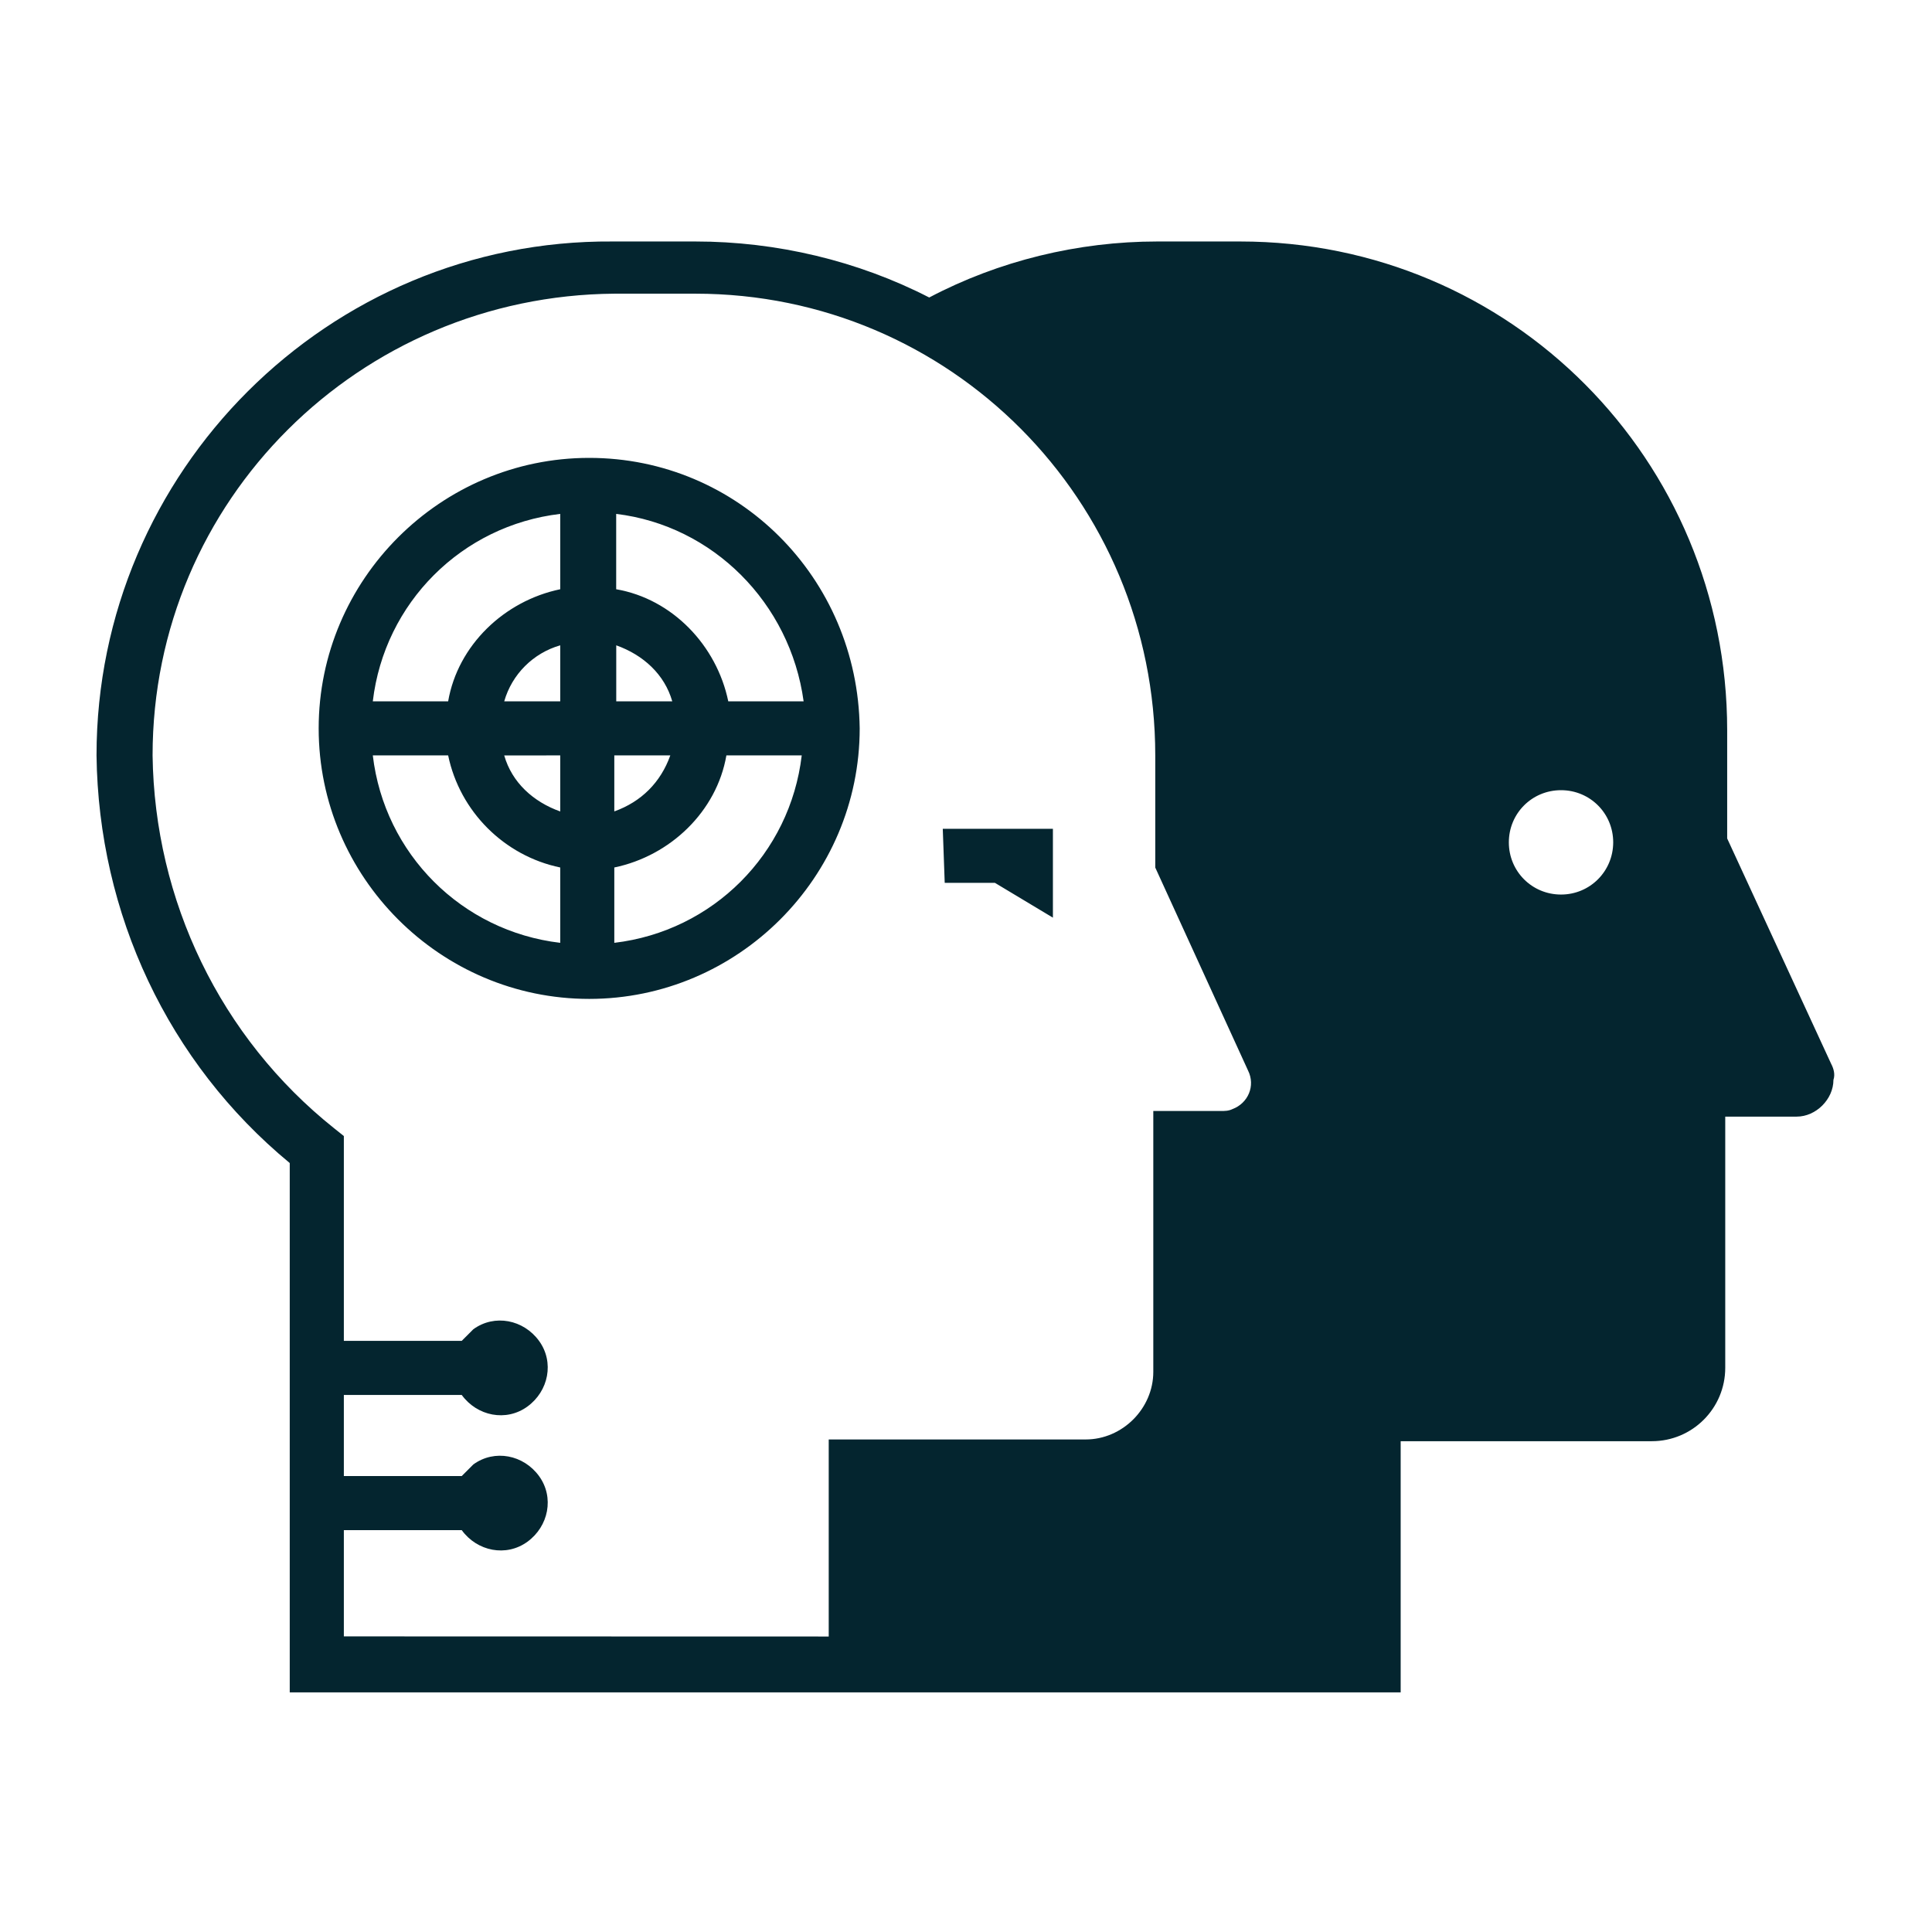
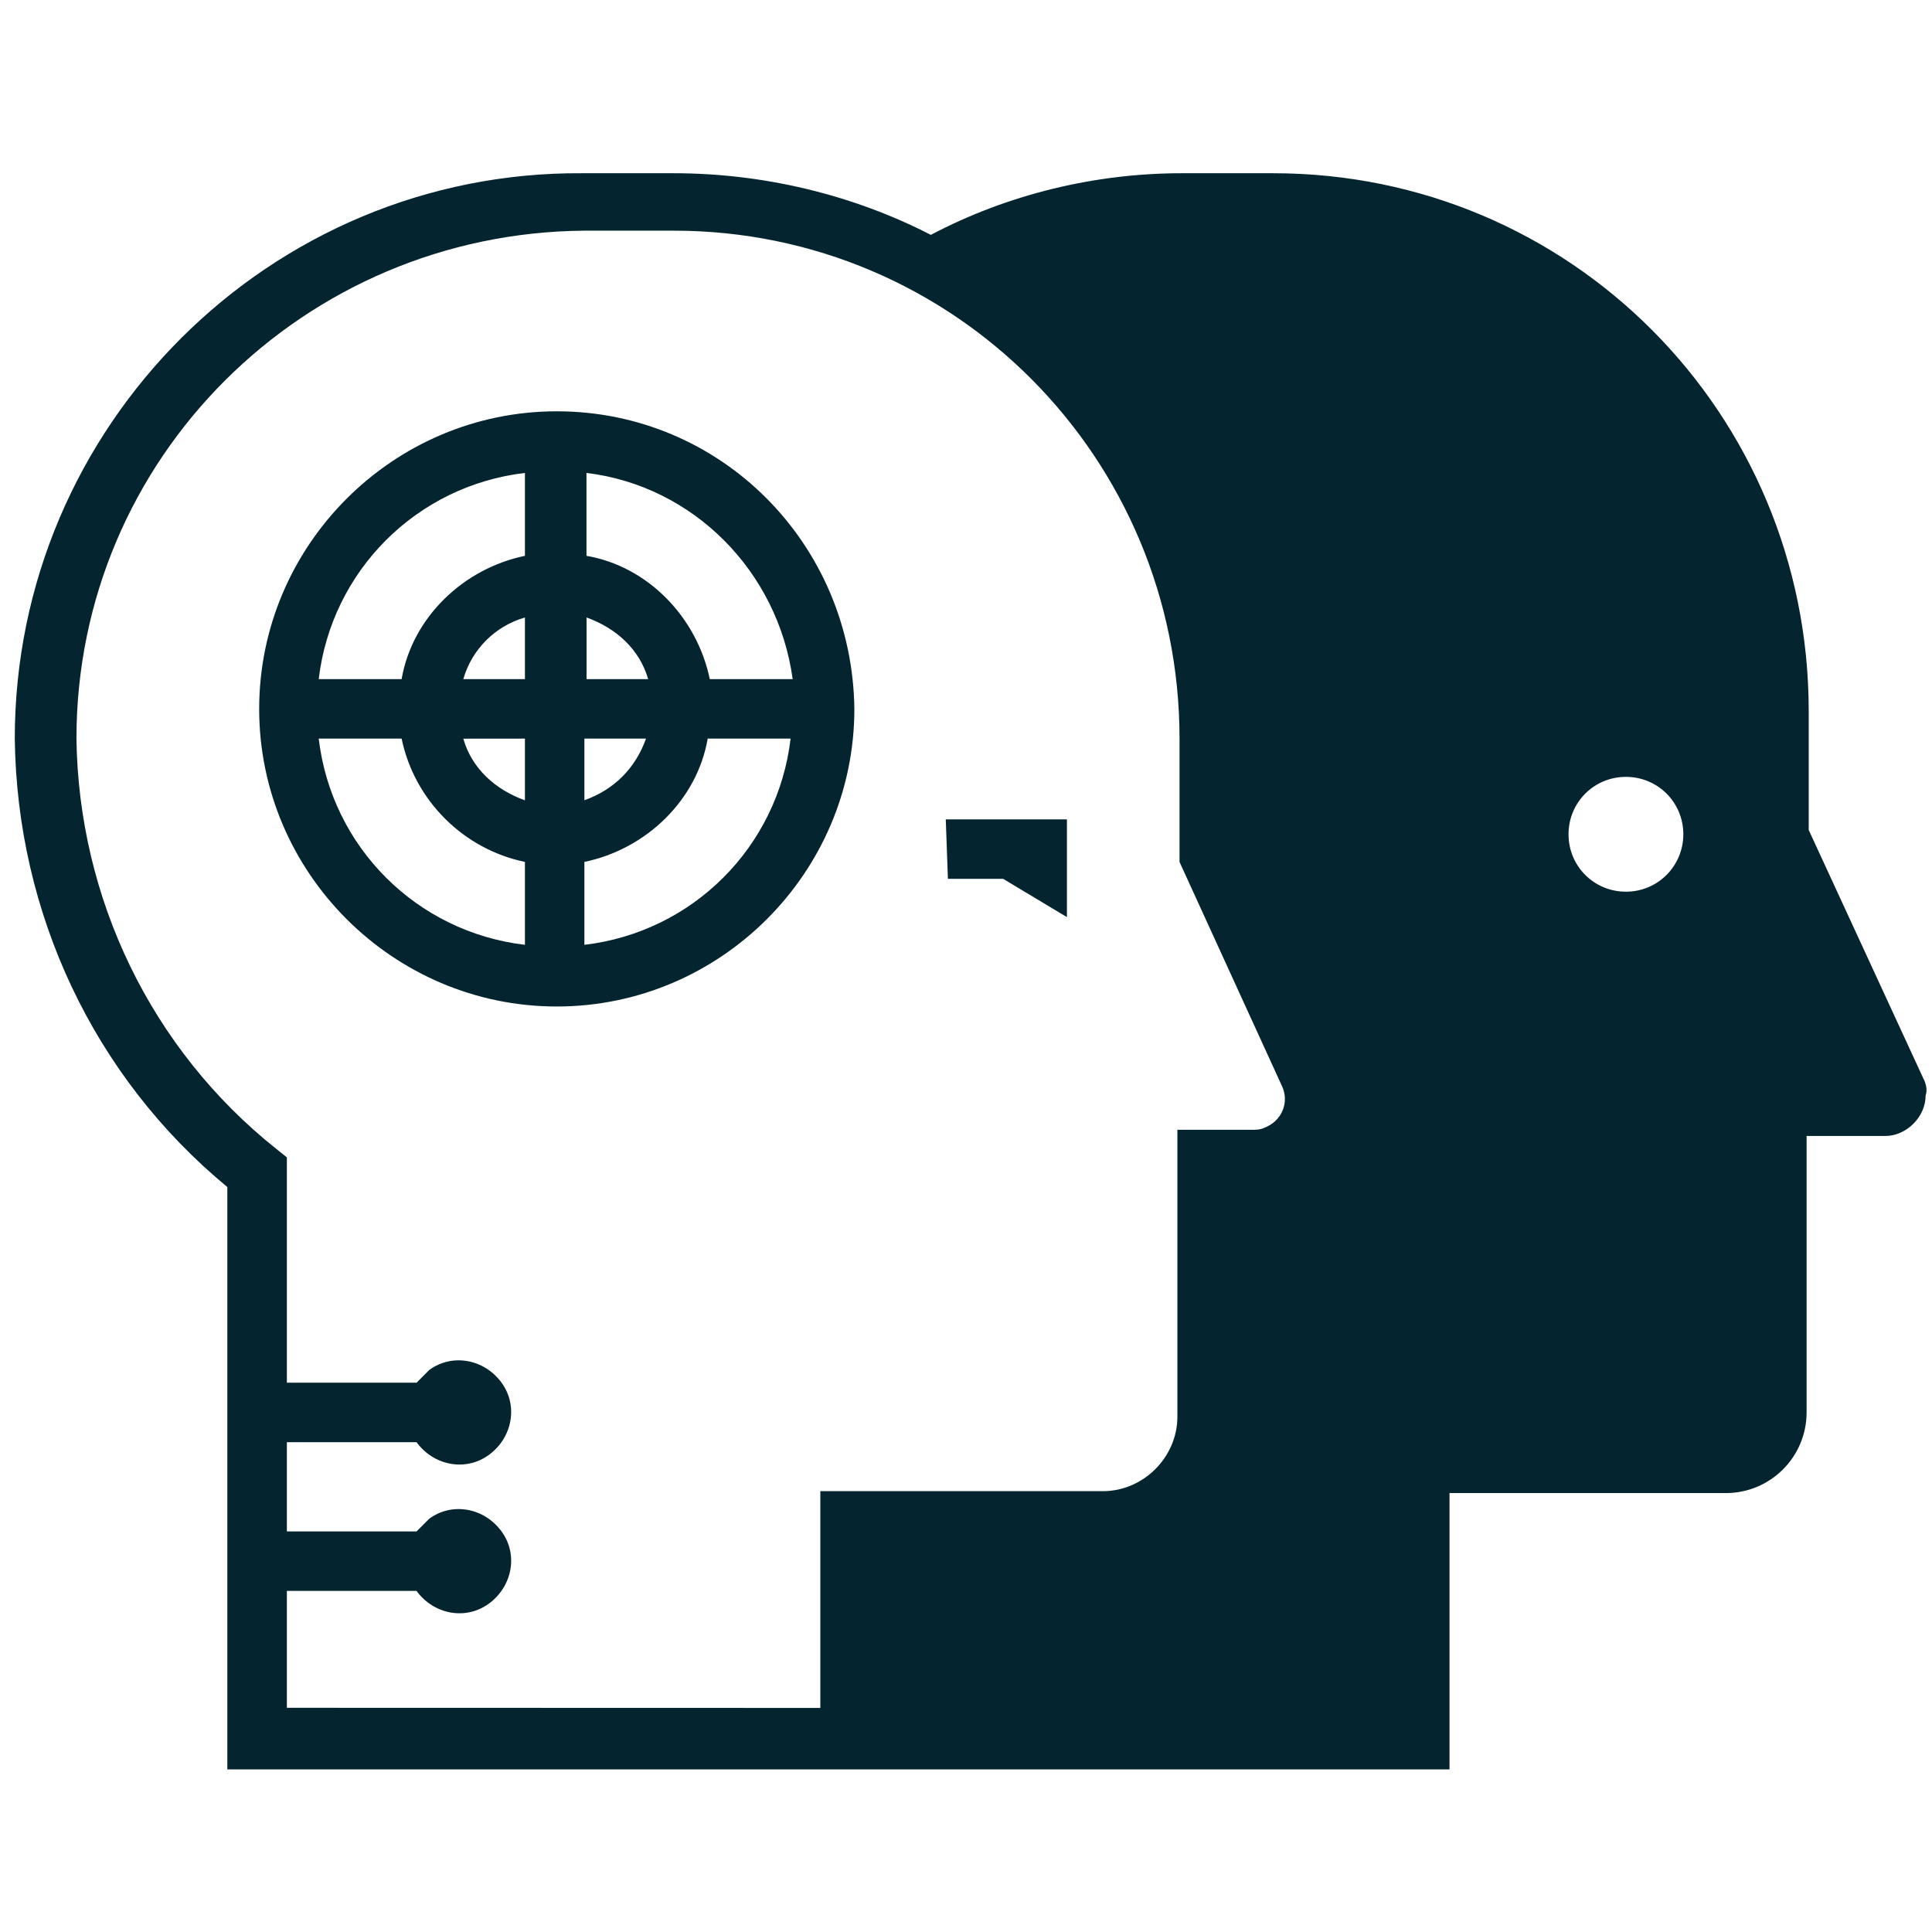
- <svg xmlns="http://www.w3.org/2000/svg" width="128pt" height="128pt" version="1.1" viewBox="0 0 128 128">
-   <path d="m121.34 70.527-6.91-14.977v-7.168c0-17.922-14.336-32.383-32.258-32.383h-5.504c-5.246 0-10.496 1.281-15.105 3.711-4.734-2.434-10.113-3.711-15.488-3.711h-5.504c-18.812-0.129-34.176 15.23-34.176 34.047 0.129 10.496 4.738 20.352 12.801 27.008v35.07h73.602v-16.641h16.641c2.688 0 4.863-2.176 4.863-4.863v-16.641h4.734c1.281 0 2.434-1.152 2.434-2.434 0.129-0.379 0-0.762-0.129-1.02zm-98.559 38.016v-7.168h7.809c1.023 1.406 2.945 1.793 4.352 0.77 1.406-1.023 1.793-2.945 0.77-4.352-1.023-1.406-2.945-1.793-4.352-0.77-0.258 0.258-0.512 0.512-0.77 0.77h-7.809v-5.375h7.809c1.023 1.406 2.945 1.793 4.352 0.77s1.793-2.945 0.77-4.352c-1.023-1.406-2.945-1.793-4.352-0.77-0.258 0.258-0.512 0.512-0.77 0.77h-7.809v-13.57l-0.641-0.512c-7.551-6.016-11.902-15.105-12.031-24.703 0-16.895 13.695-30.465 30.594-30.594h5.371c16.895 0 30.465 13.695 30.465 30.594v7.426l6.144 13.441c0.512 1.023 0 2.176-1.023 2.559-0.258 0.129-0.512 0.129-0.77 0.129h-4.481v17.281c0 2.434-2.047 4.481-4.481 4.481h-17.023v13.055l-32.125-0.008zm80.641-49.277c-1.922 0-3.457-1.535-3.457-3.457s1.535-3.457 3.457-3.457 3.457 1.535 3.457 3.457c-0.004 1.918-1.539 3.457-3.457 3.457zm-40.961-4.356h7.297v5.887l-3.84-2.305h-3.328zm-23.426-24.574c-9.855 0-17.922 8.062-17.922 17.922 0 9.855 8.062 17.922 17.922 17.922 9.855 0 17.922-8.062 17.922-17.922-0.129-9.984-8.066-17.922-17.922-17.922zm14.207 16.129h-4.992c-0.77-3.711-3.711-6.785-7.426-7.426v-4.992c6.402 0.77 11.523 5.891 12.418 12.418zm-12.414-3.711c1.793 0.641 3.199 1.922 3.711 3.711h-3.711zm-3.711 3.711h-3.711c0.512-1.793 1.922-3.199 3.711-3.711zm0 3.582v3.715c-1.793-0.641-3.199-1.922-3.711-3.711zm3.582 0h3.711c-0.641 1.793-1.922 3.07-3.711 3.711zm-3.582-16v4.992c-3.711 0.77-6.785 3.711-7.426 7.426h-4.992c0.77-6.527 5.891-11.648 12.418-12.418zm-12.418 16h4.992c0.77 3.711 3.711 6.656 7.426 7.426v4.992c-6.527-0.77-11.648-5.891-12.418-12.418zm16 12.418v-4.992c3.711-0.77 6.785-3.711 7.426-7.426h4.992c-0.77 6.527-5.891 11.648-12.418 12.418z" fill="#04252f" />
+ <svg xmlns="http://www.w3.org/2000/svg" viewBox="0 0 128 128">
+   <path d="M 127.433 71.465 L 119.832 54.989 L 119.832 47.103 C 119.832 27.386 104.06 11.477 84.344 11.477 L 78.289 11.477 C 72.517 11.477 66.742 12.887 61.671 15.56 C 56.463 12.883 50.546 11.477 44.633 11.477 L 38.577 11.477 C 17.882 11.335 0.979 28.233 0.979 48.934 C 1.121 60.481 6.192 71.323 15.062 78.645 L 15.062 117.227 L 96.034 117.227 L 96.034 98.92 L 114.342 98.92 C 117.297 98.92 119.692 96.526 119.692 93.57 L 119.692 75.262 L 124.9 75.262 C 126.309 75.262 127.577 73.995 127.577 72.585 C 127.719 72.168 127.577 71.748 127.436 71.464 L 127.433 71.465 Z M 19.006 113.288 L 19.006 105.402 L 27.597 105.402 C 28.722 106.949 30.837 107.375 32.384 106.249 C 33.931 105.123 34.357 103.008 33.23 101.462 C 32.104 99.914 29.99 99.488 28.443 100.615 C 28.16 100.898 27.88 101.178 27.597 101.462 L 19.006 101.462 L 19.006 95.548 L 27.597 95.548 C 28.722 97.095 30.837 97.52 32.384 96.395 C 33.931 95.269 34.357 93.155 33.23 91.607 C 32.104 90.06 29.99 89.635 28.443 90.761 C 28.16 91.045 27.88 91.323 27.597 91.607 L 19.006 91.607 L 19.006 76.679 L 18.301 76.115 C 9.994 69.498 5.207 59.498 5.065 48.939 C 5.065 30.352 20.132 15.423 38.723 15.282 L 44.632 15.282 C 63.219 15.282 78.147 30.348 78.147 48.939 L 78.147 57.108 L 84.907 71.896 C 85.47 73.021 84.907 74.289 83.781 74.711 C 83.497 74.851 83.219 74.851 82.935 74.851 L 78.005 74.851 L 78.005 93.863 C 78.005 96.54 75.753 98.793 73.076 98.793 L 54.349 98.793 L 54.349 113.155 L 19.007 113.146 L 19.006 113.288 Z M 107.721 59.077 C 105.607 59.077 103.919 57.388 103.919 55.274 C 103.919 53.16 105.607 51.47 107.721 51.47 C 109.836 51.47 111.525 53.16 111.525 55.274 C 111.521 57.383 109.832 59.077 107.721 59.077 Z M 62.66 54.285 L 70.687 54.285 L 70.687 60.761 L 66.462 58.226 L 62.801 58.226 L 62.66 54.285 Z M 36.888 27.25 C 26.046 27.25 17.171 36.12 17.171 46.967 C 17.171 57.809 26.04 66.683 36.888 66.683 C 47.73 66.683 56.604 57.813 56.604 46.967 C 56.463 35.983 47.73 27.25 36.888 27.25 Z M 52.517 44.995 L 47.025 44.995 C 46.178 40.911 42.942 37.529 38.856 36.825 L 38.856 31.333 C 45.899 32.179 51.533 37.813 52.517 44.995 Z M 38.86 40.911 C 40.832 41.617 42.38 43.027 42.942 44.995 L 38.86 44.995 L 38.86 40.911 Z M 34.778 44.995 L 30.695 44.995 C 31.258 43.022 32.809 41.475 34.778 40.911 L 34.778 44.995 Z M 34.778 48.935 L 34.778 53.022 C 32.805 52.317 31.258 50.908 30.695 48.939 L 34.778 48.935 Z M 38.718 48.935 L 42.8 48.935 C 42.096 50.908 40.686 52.313 38.718 53.018 L 38.718 48.935 Z M 34.778 31.333 L 34.778 36.825 C 30.695 37.671 27.313 40.907 26.608 44.995 L 21.116 44.995 C 21.963 37.813 27.597 32.18 34.778 31.333 Z M 21.116 48.935 L 26.608 48.935 C 27.455 53.018 30.691 56.258 34.778 57.104 L 34.778 62.597 C 27.597 61.75 21.964 56.116 21.116 48.935 Z M 38.718 62.597 L 38.718 57.104 C 42.8 56.258 46.182 53.022 46.887 48.935 L 52.379 48.935 C 51.533 56.116 45.899 61.749 38.718 62.597 Z" fill="#04252f" style="" />
</svg>
